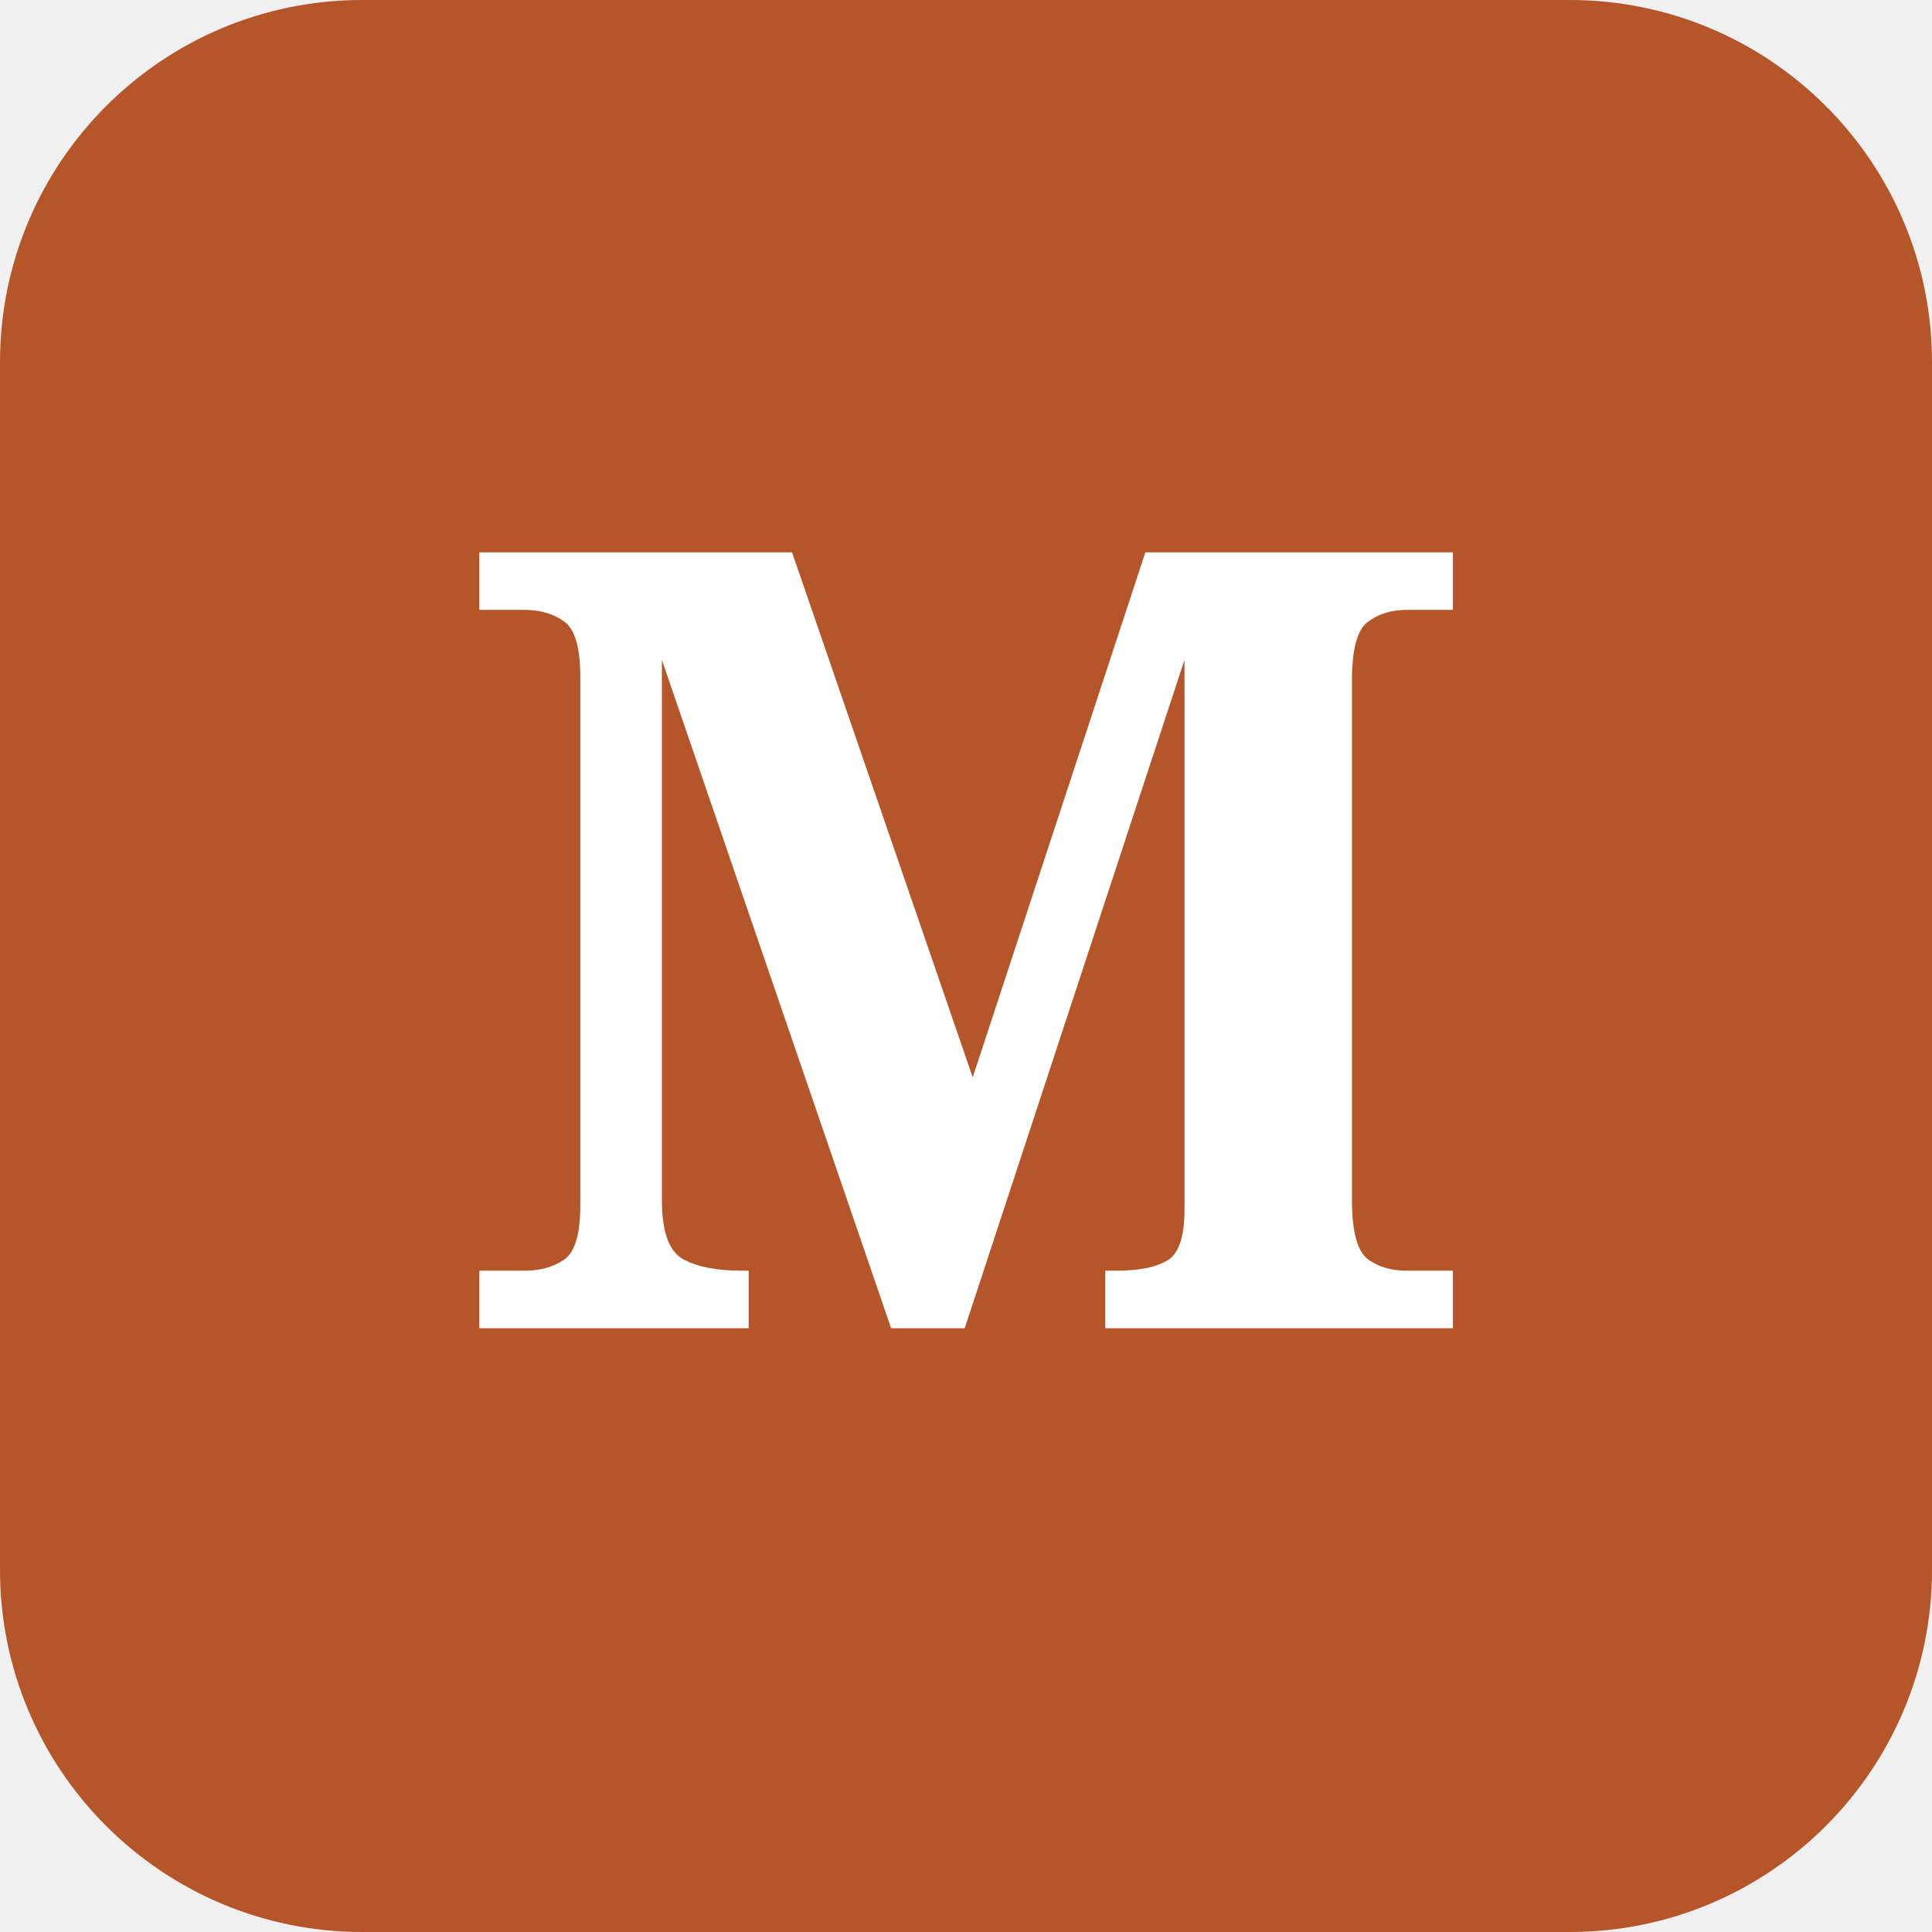
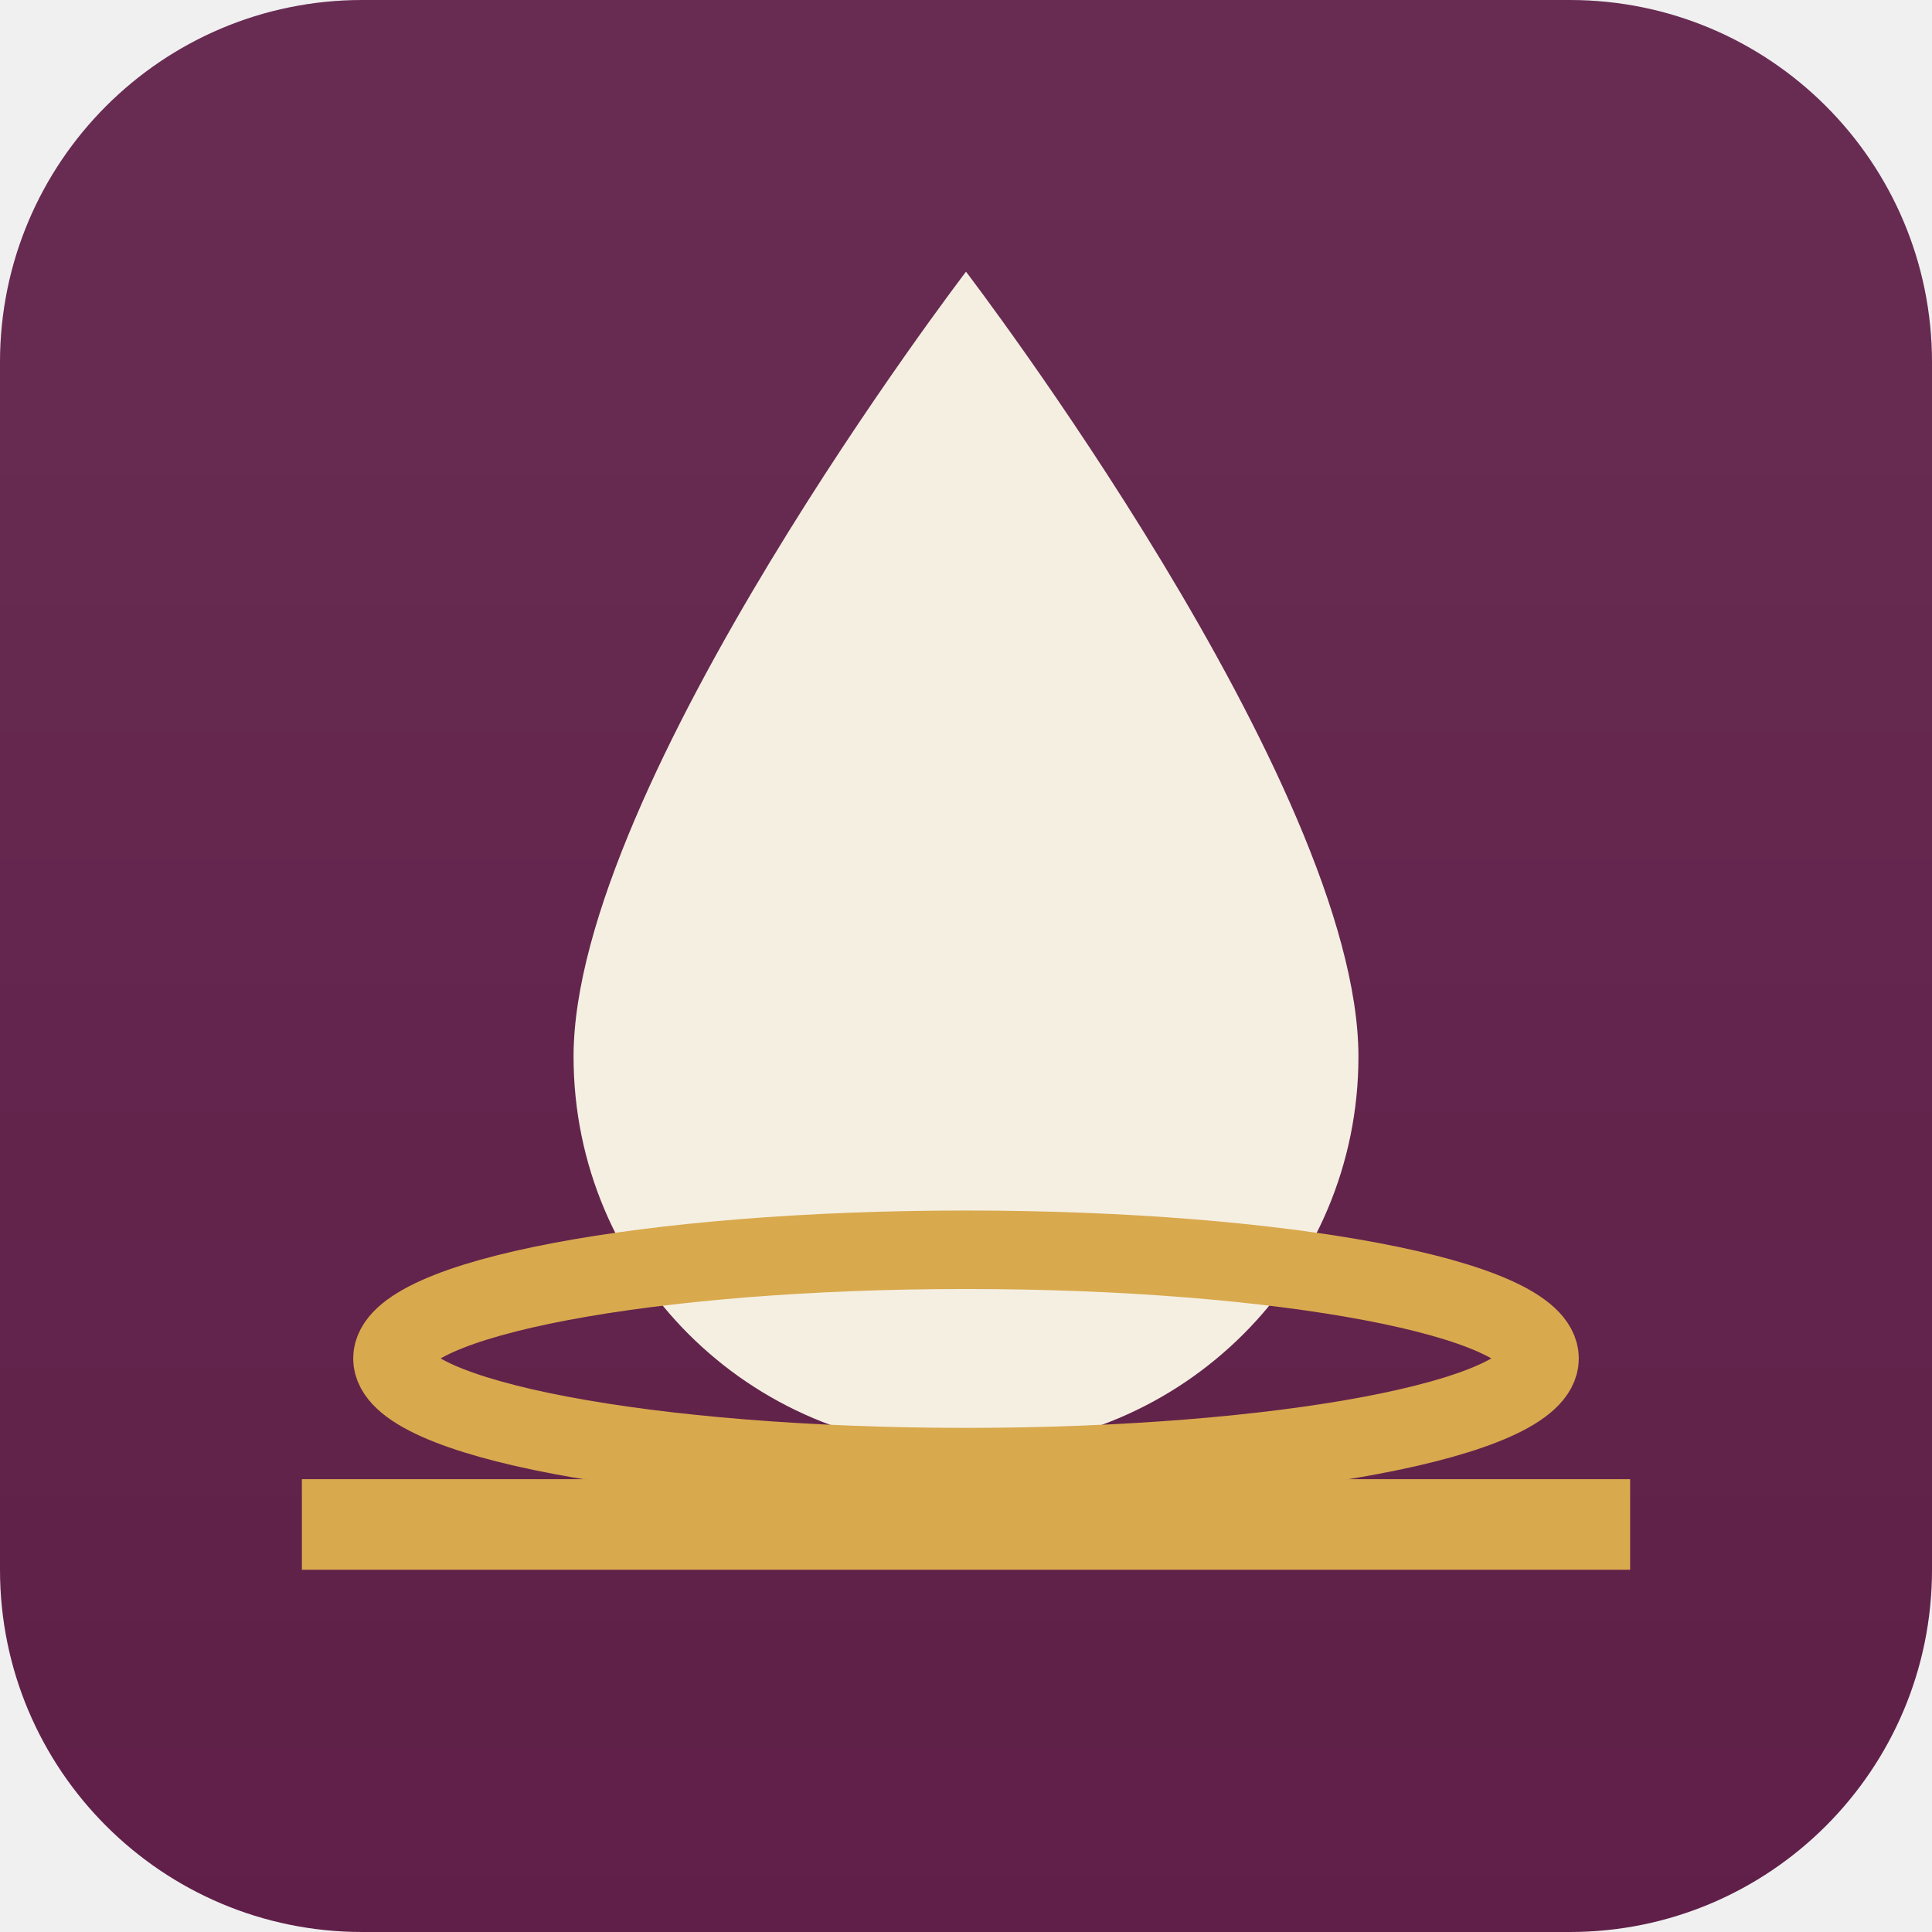
<svg xmlns="http://www.w3.org/2000/svg" viewBox="0 0 64 64">
-   <rect width="64" height="64" rx="12" fill="#B4562A" />
-   <text x="32" y="44" font-family="Georgia, serif" font-size="36" font-weight="700" fill="#fff" text-anchor="middle">M</text>
+   <defs>
+     <linearGradient id="t" x1="0" y1="0" x2="0" y2="1">
+       <stop offset="0" stop-color="#fff" stop-opacity=".06" />
+       <stop offset="1" stop-color="#fff" stop-opacity="0" />
+     </linearGradient>
+   </defs>
+   <rect width="64" height="64" rx="12" fill="#5F1F48" />
+   <rect width="64" height="64" rx="12" fill="url(#t)" />
+   <g transform="translate(32 32) scale(1) translate(-32 -32)">
+     <path d="M32 9 C32 9 19 26 19 35 A13 13 0 0 0 45 35 C45 26 32 9 32 9 Z" fill="#F5EFE2" />
+     <ellipse cx="32" cy="45" rx="19" ry="3.6" fill="none" stroke="#D9A94E" stroke-width="2.6" />
+     <rect x="10" y="49" width="44" height="3" fill="#D9A94E" />
+   </g>
</svg>
